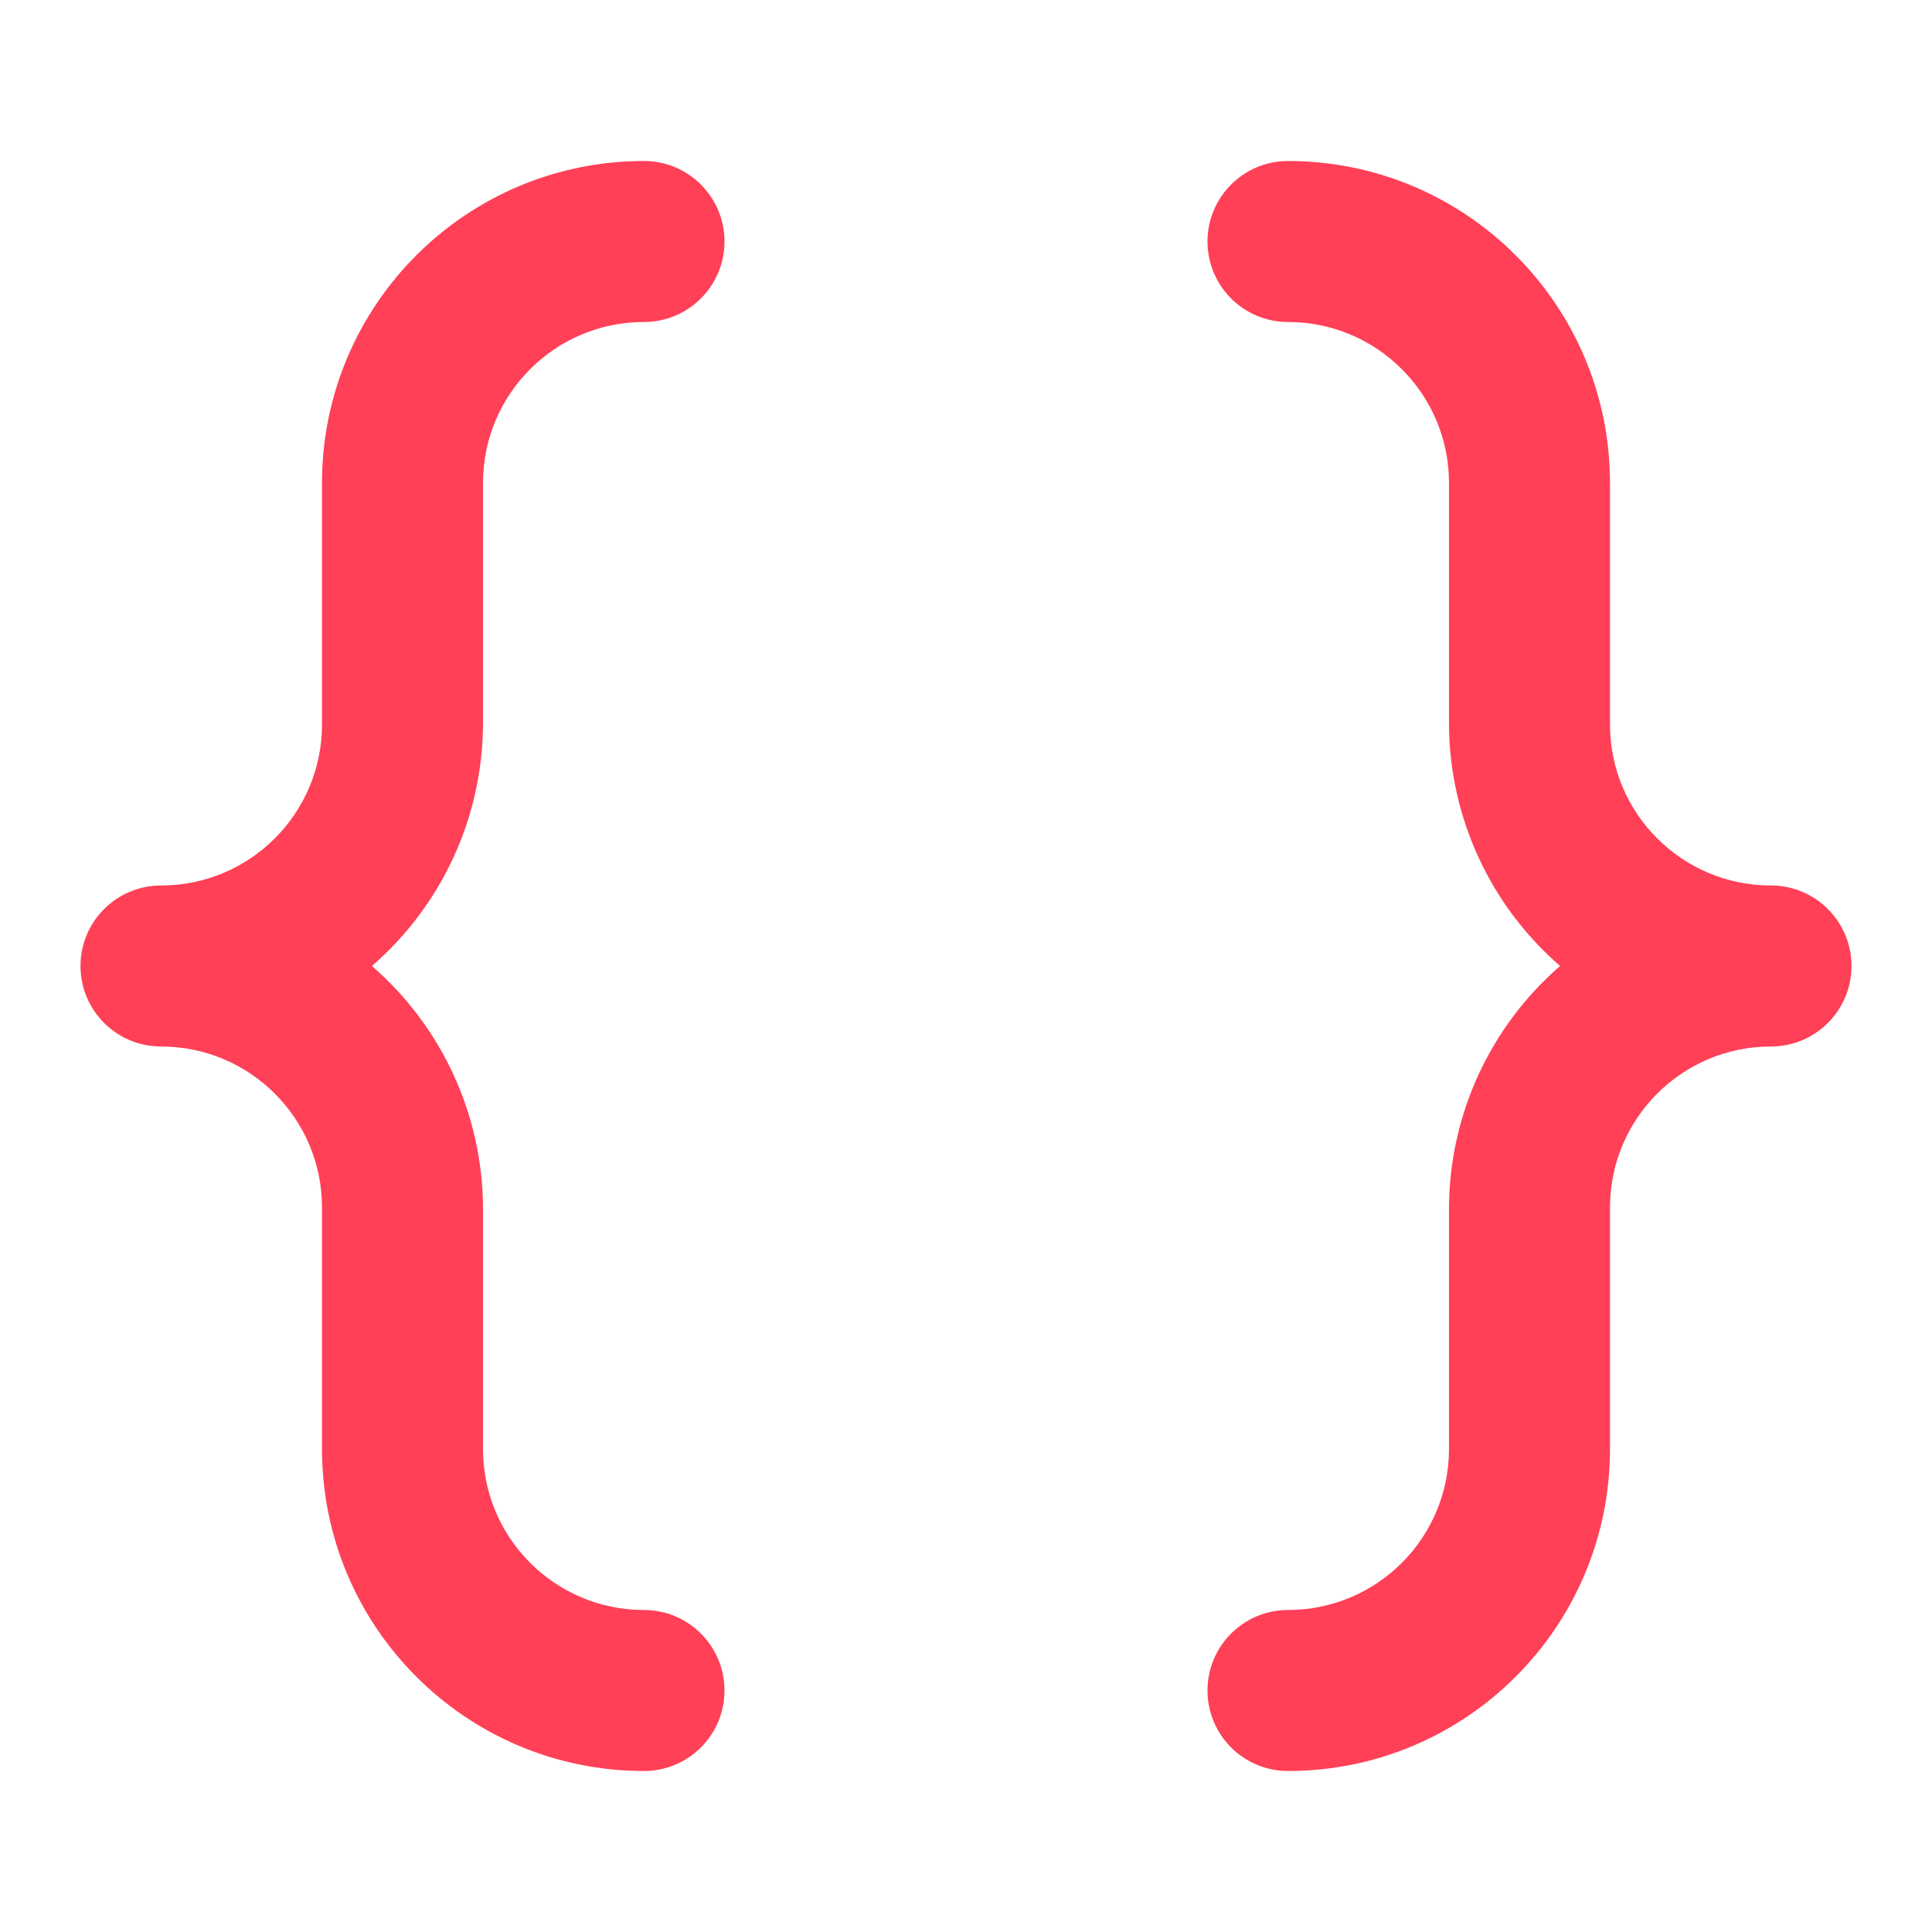
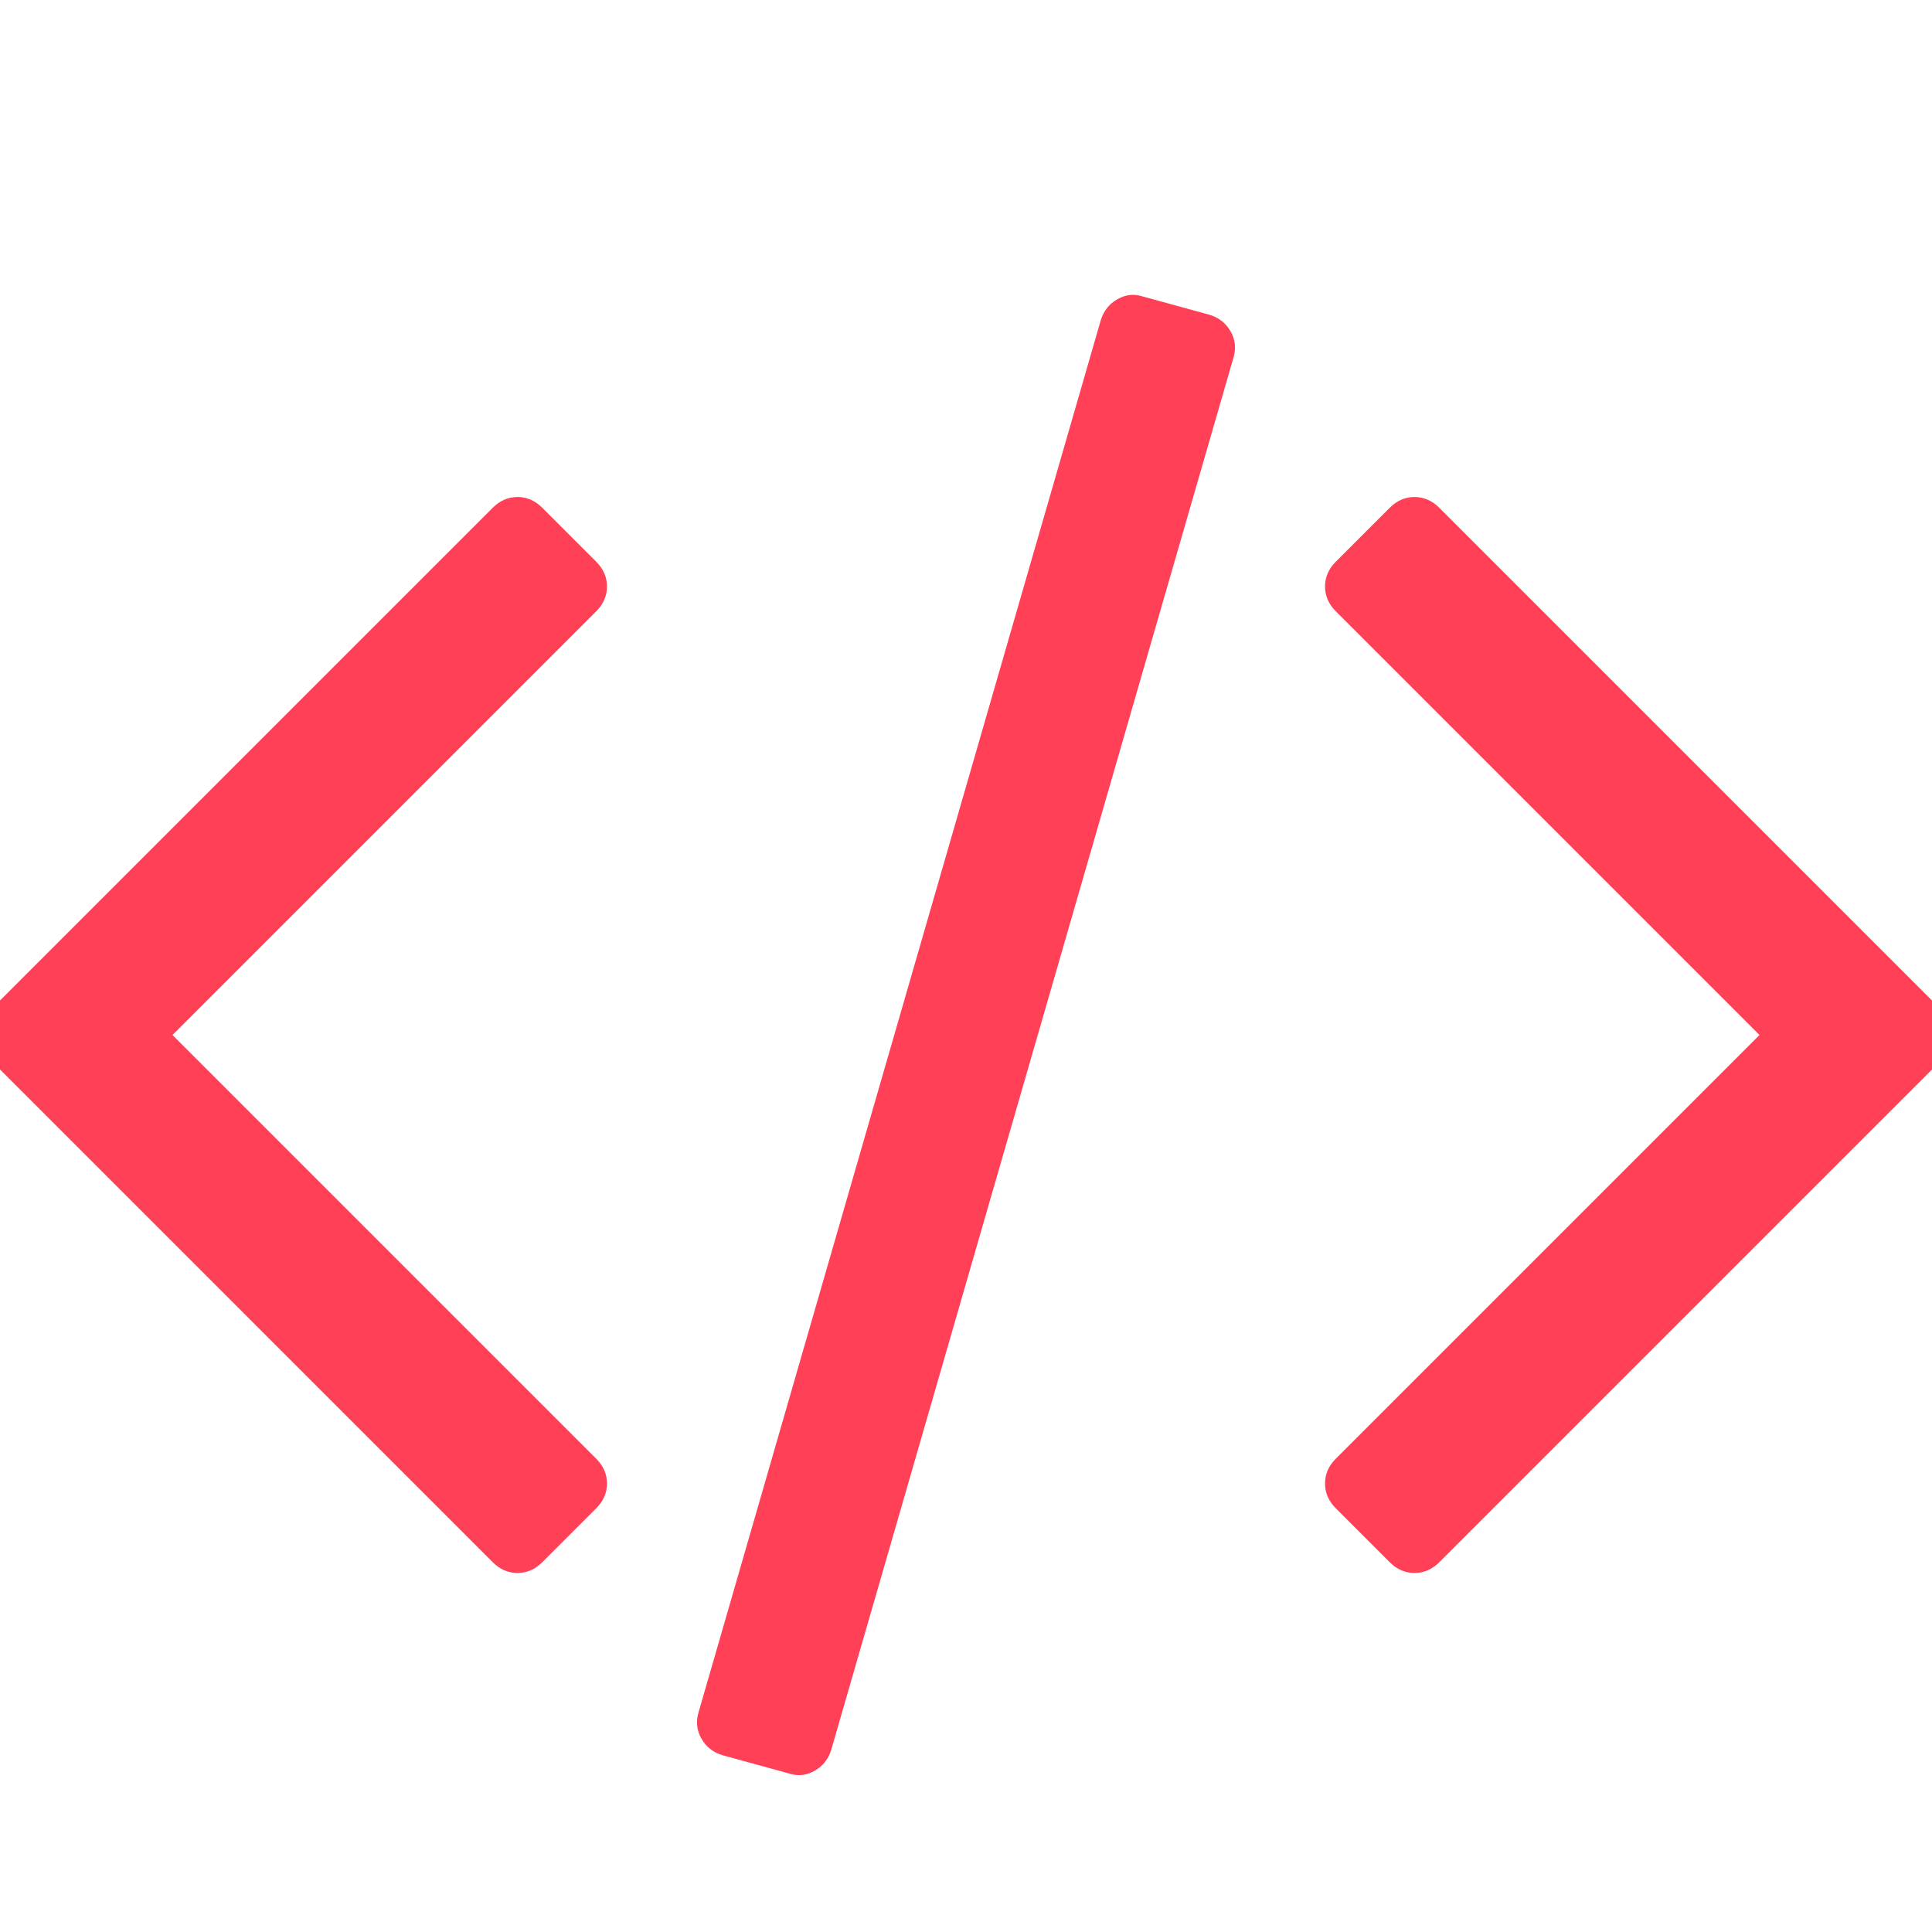
<svg xmlns="http://www.w3.org/2000/svg" id="SvgjsSvg1001" width="288" height="288" version="1.1">
  <defs id="SvgjsDefs1002" />
  <g id="SvgjsG1008">
-     <svg data-name="Layer 1" viewBox="0 0 24 24" width="288" height="288">
-       <path d="M6 6a2 2 0 0 1 2-2 1 1 0 0 0 0-2 4 4 0 0 0-4 4v3a2 2 0 0 1-2 2 1 1 0 0 0 0 2 2 2 0 0 1 2 2v3a4 4 0 0 0 4 4 1 1 0 0 0 0-2 2 2 0 0 1-2-2v-3a4 4 0 0 0-1.38-3A4 4 0 0 0 6 9Zm16 5a2 2 0 0 1-2-2V6a4 4 0 0 0-4-4 1 1 0 0 0 0 2 2 2 0 0 1 2 2v3a4 4 0 0 0 1.38 3A4 4 0 0 0 18 15v3a2 2 0 0 1-2 2 1 1 0 0 0 0 2 4 4 0 0 0 4-4v-3a2 2 0 0 1 2-2 1 1 0 0 0 0-2Z" fill="#ff4057" class="color000 svgShape" />
+     <svg viewBox="0 0 1792 1792" width="288" height="288">
+       <path d="m553 1399-50 50q-10 10-23 10t-23-10L-9 983q-10-10-10-23t10-23l466-466q10-10 23-10t23 10l50 50q10 10 10 23t-10 23L160 960l393 393q10 10 10 23t-10 23zm591-1067L771 1623q-4 13-15.5 19.5T732 1645l-62-17q-13-4-19.5-15.5T648 1588l373-1291q4-13 15.5-19.5t23.5-2.5l62 17q13 4 19.5 15.5t2.5 24.5zm657 651-466 466q-10 10-23 10t-23-10l-50-50q-10-10-10-23t10-23l393-393-393-393q-10-10-10-23t10-23l50-50q10-10 23-10t23 10l466 466q10 10 10 23t-10 23z" fill="#ff4057" class="color000 svgShape" />
    </svg>
  </g>
</svg>
